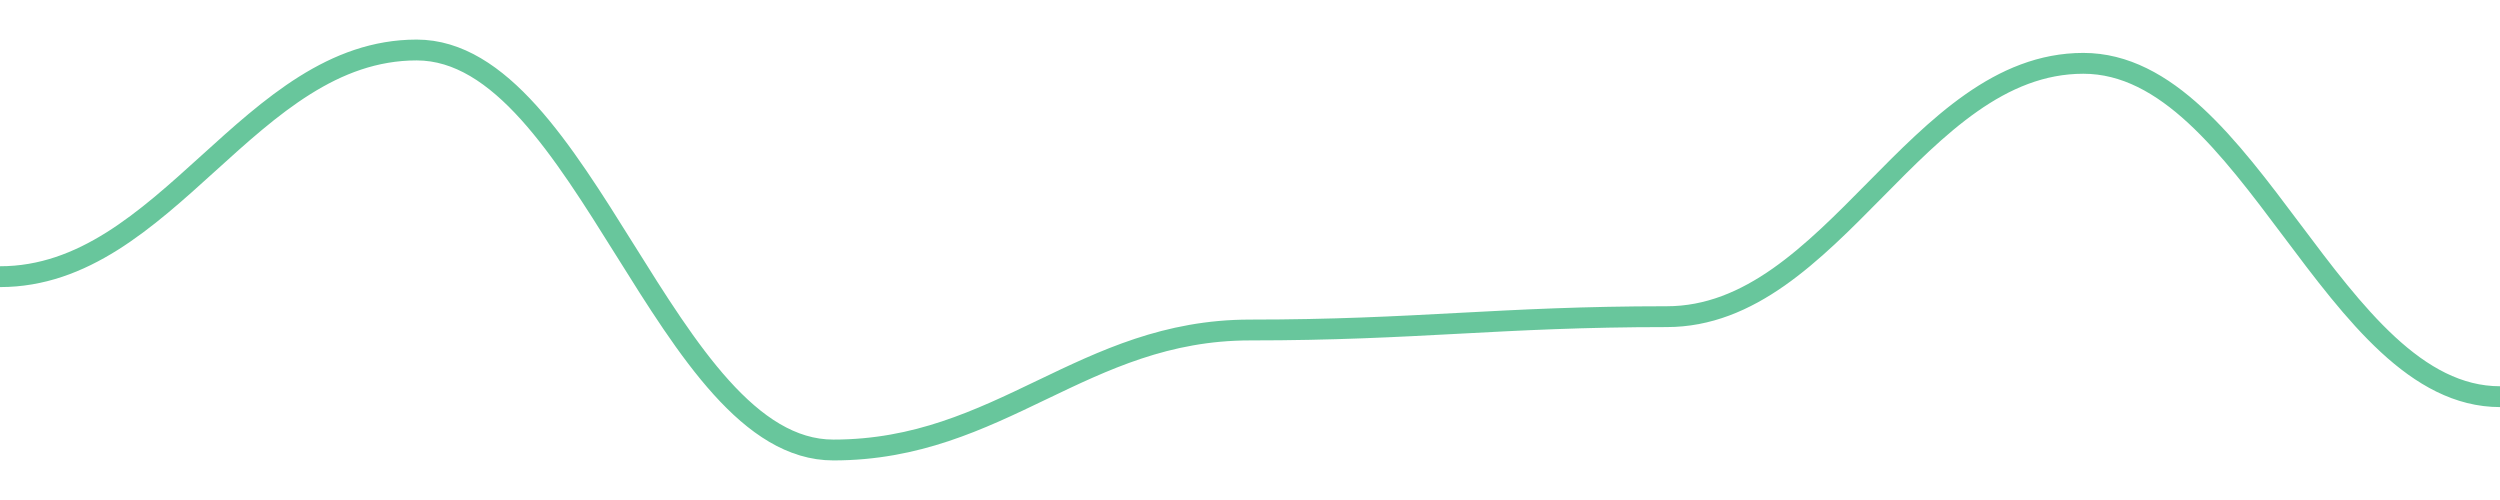
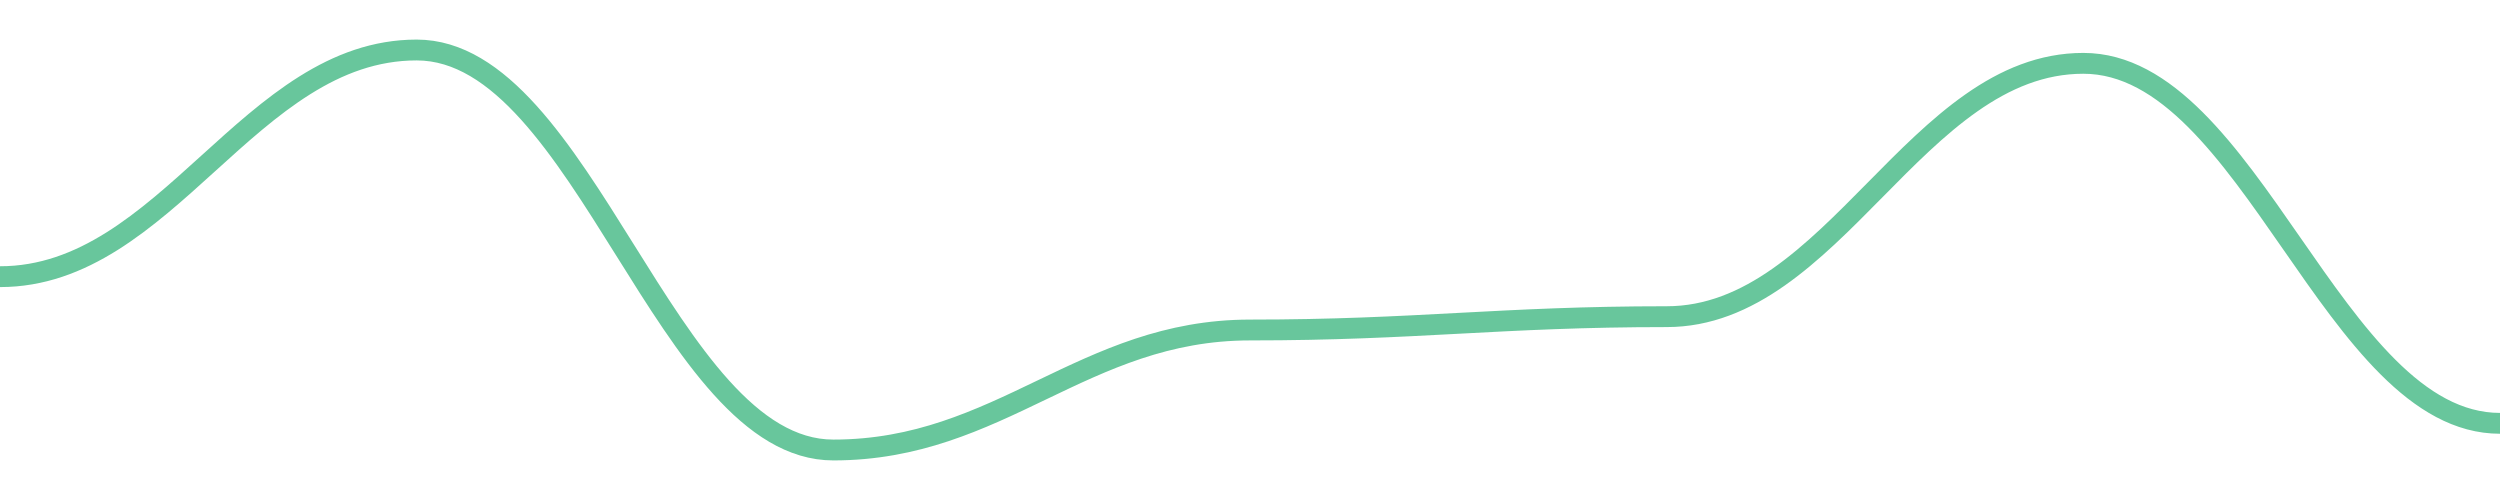
<svg width="180" height="36">
-   <path d="M 0.0,19.92 C 12.0,19.92 18.0,3.6 30.0,3.6 C 42.0,3.6 48.0,32.4 60.0,32.4 C 72.0,32.4 78.0,23.76 90.0,23.76 C 102.0,23.76 108.0,22.8 120.0,22.8 C 132.0,22.8 138.0,4.56 150.0,4.56 C 162.0,4.56 168.0,28.56 180.0,28.56 " fill="none" stroke="#42b883" stroke-width="1.5" opacity="0.8" />
+   <path d="M 0.0,19.92 C 12.0,19.92 18.0,3.6 30.0,3.6 C 42.0,3.6 48.0,32.4 60.0,32.4 C 72.0,32.4 78.0,23.76 90.0,23.76 C 102.0,23.76 108.0,22.8 120.0,22.8 C 132.0,22.8 138.0,4.56 150.0,4.56 C 162.0,4.56 168.0,30.48 180.0,30.48 " fill="none" stroke="#42b883" stroke-width="1.5" opacity="0.8" />
</svg>
